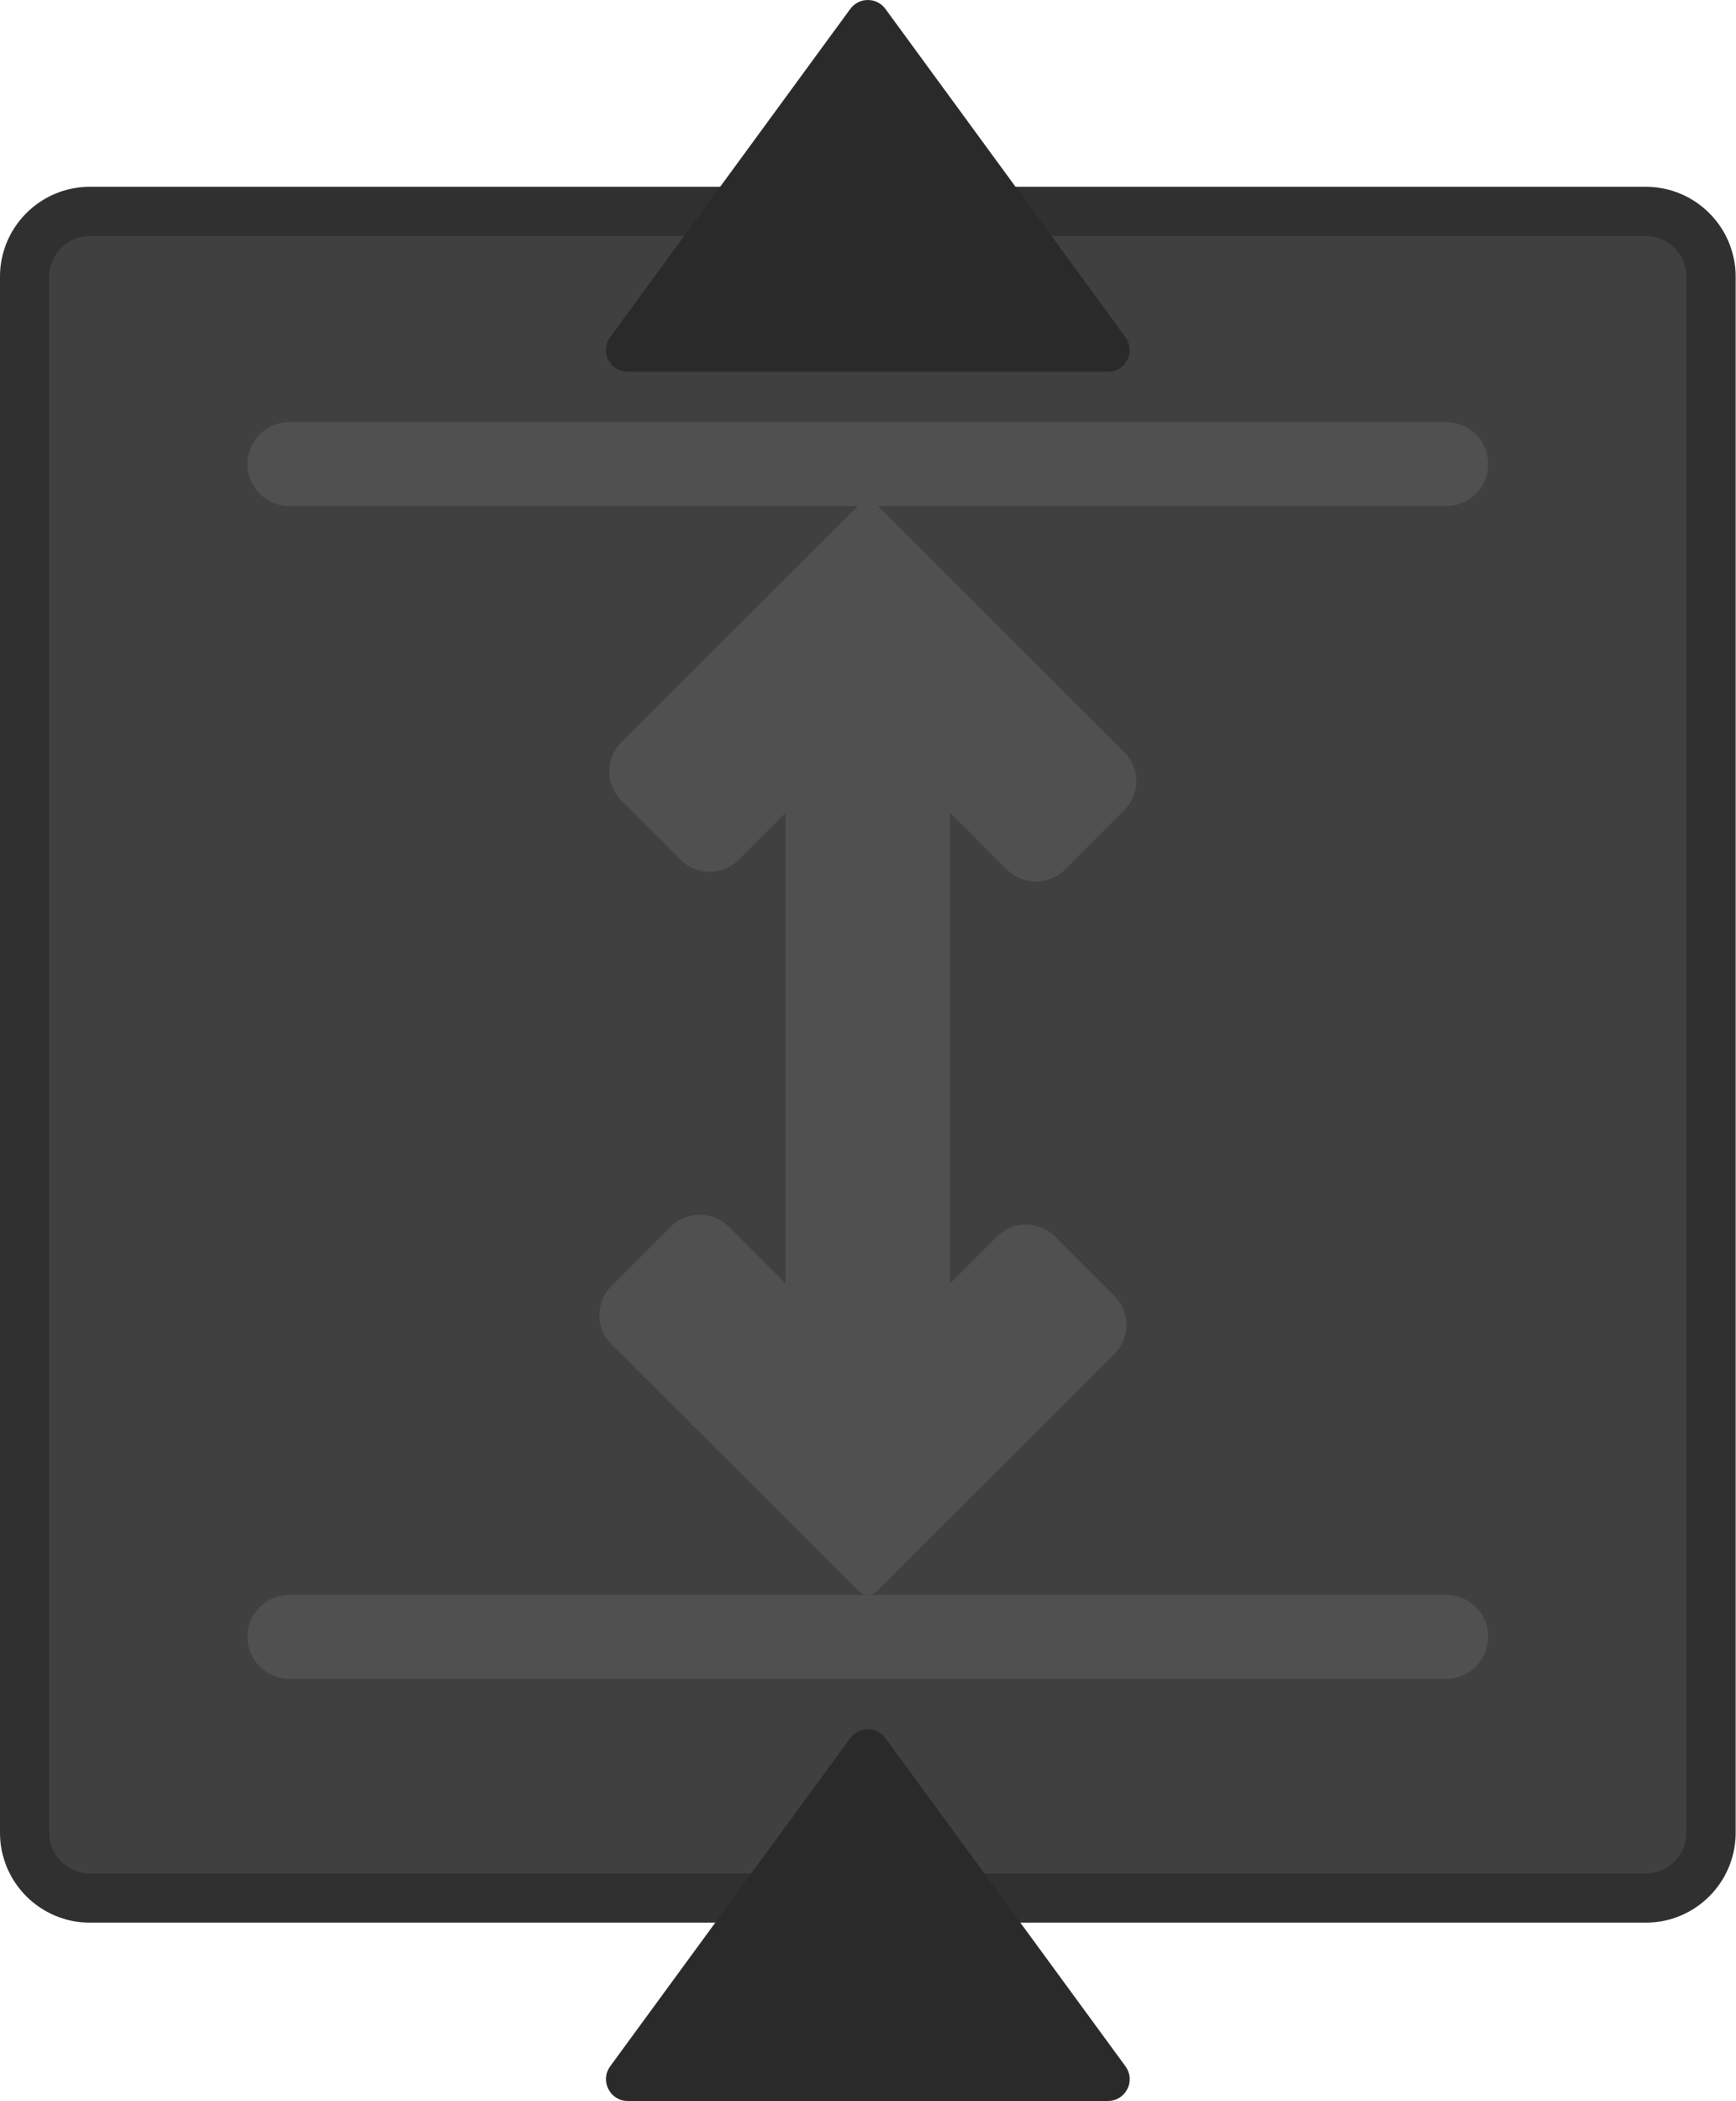
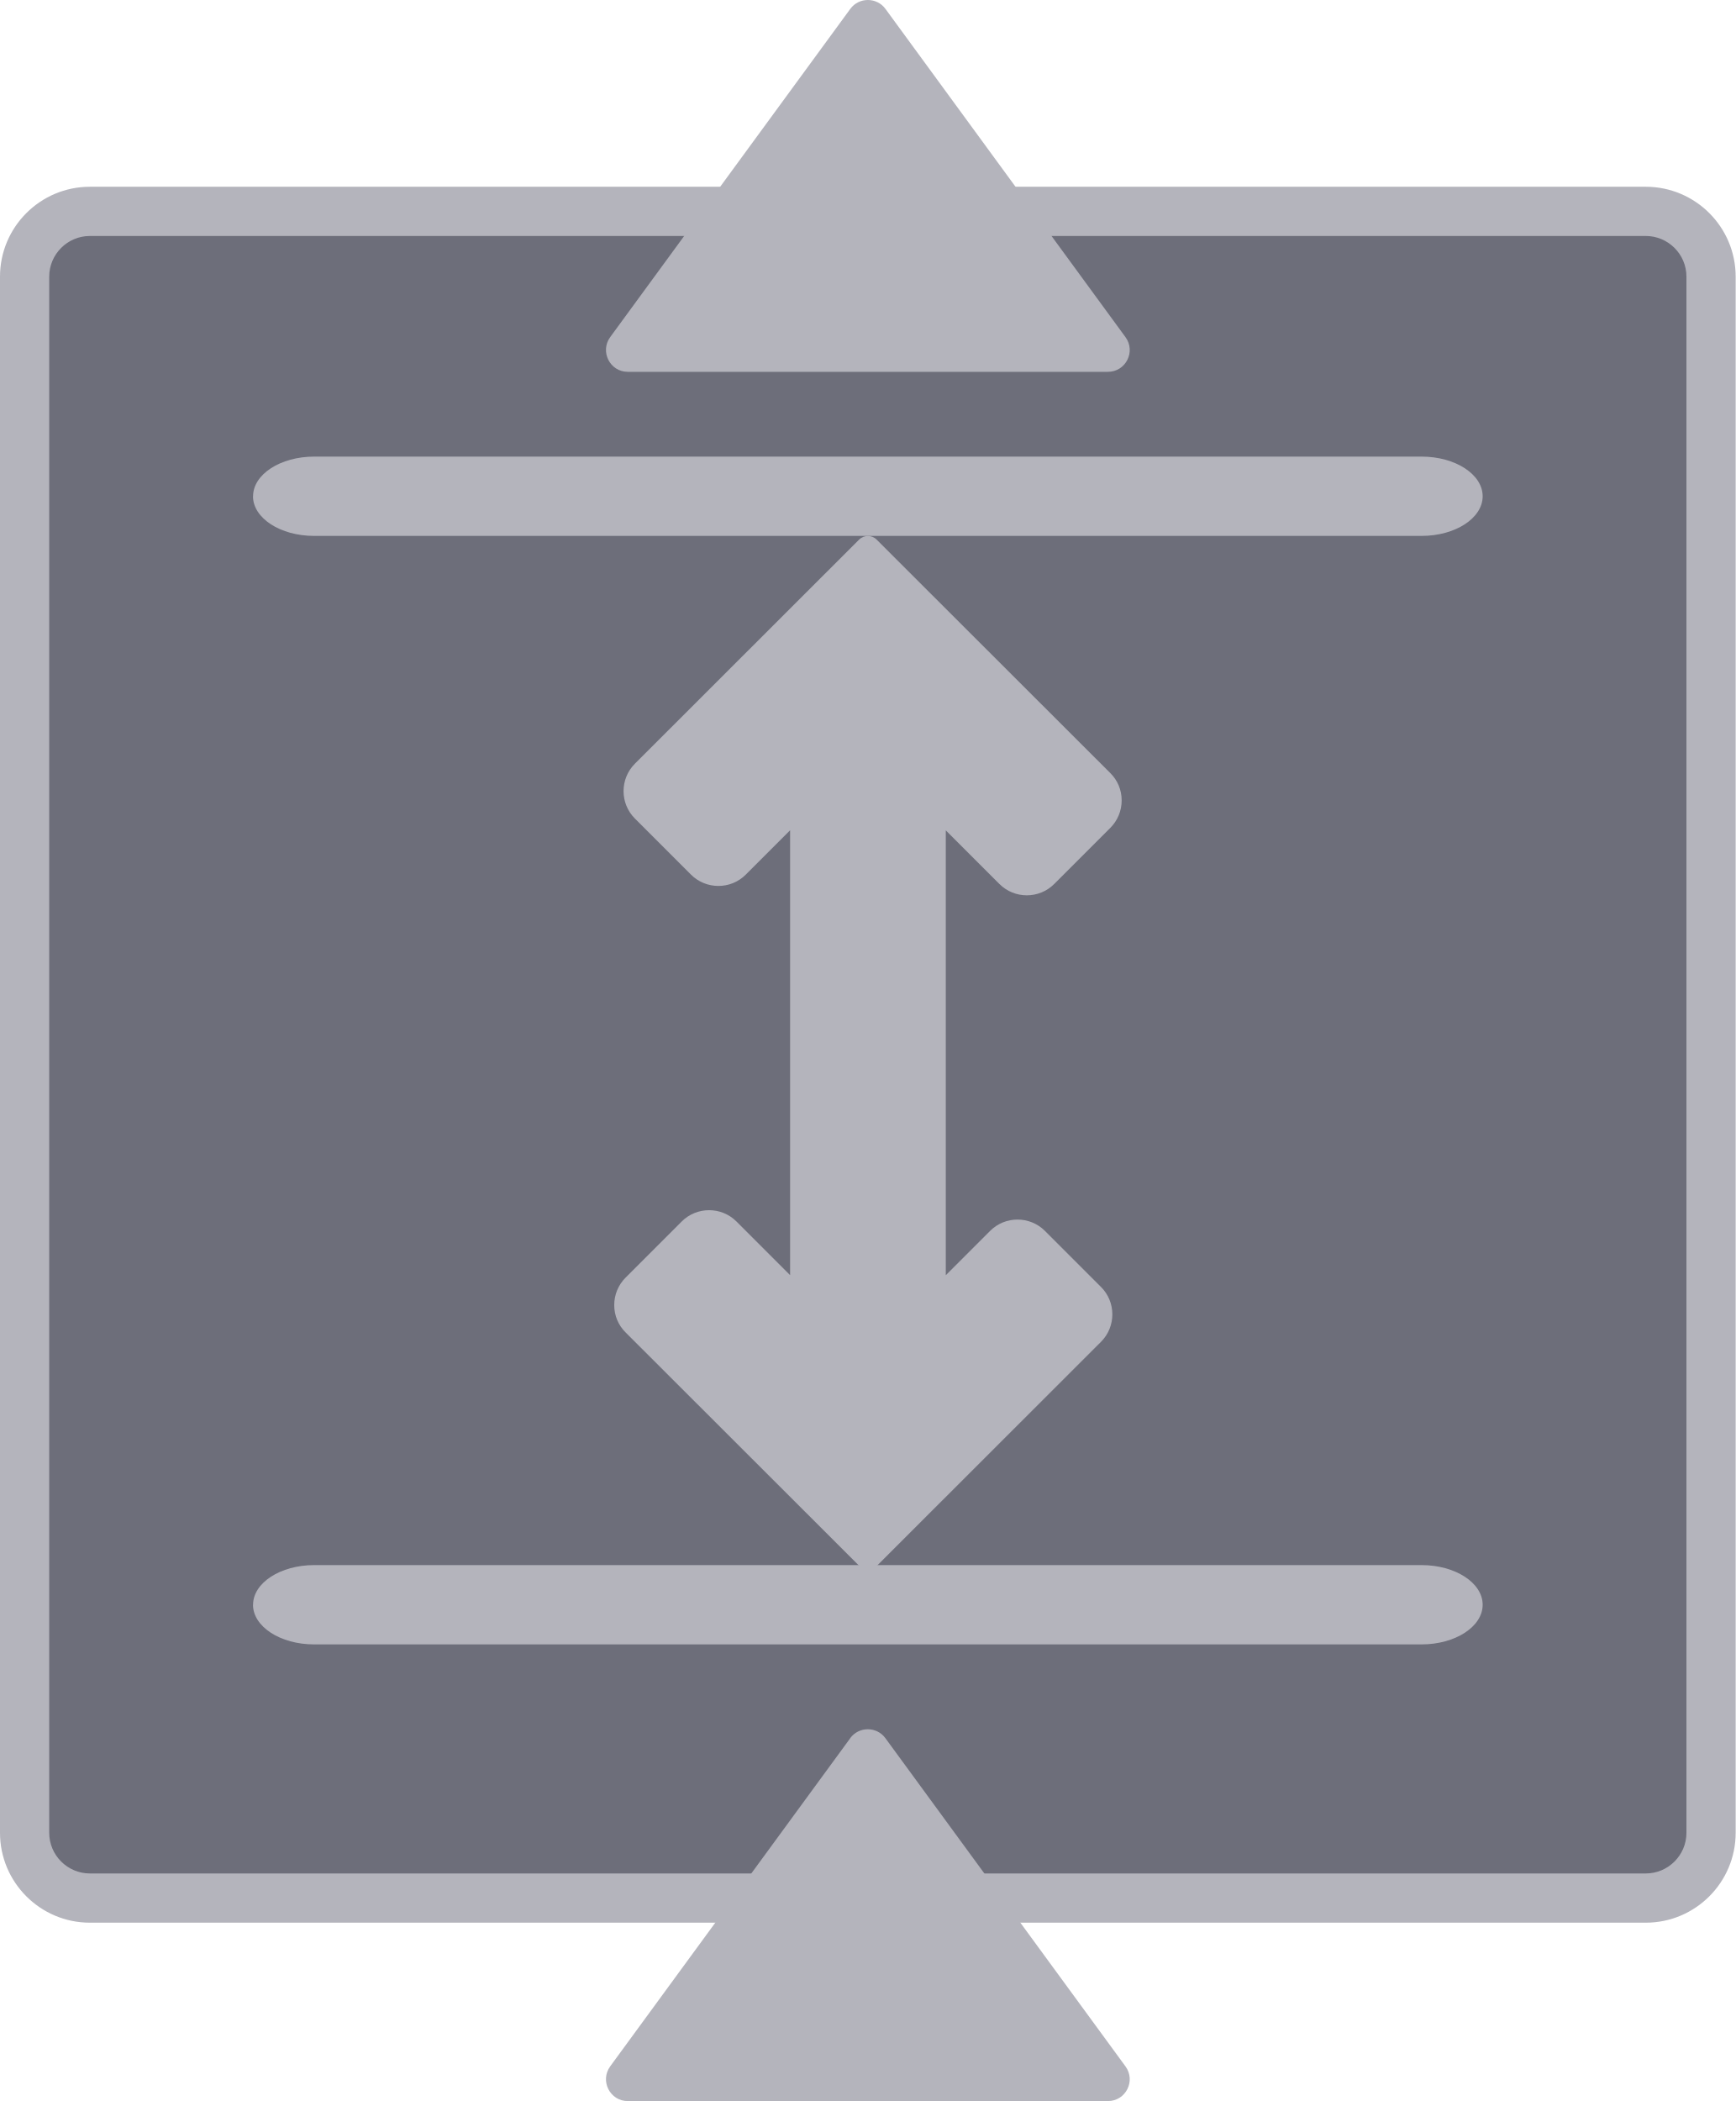
- <svg xmlns="http://www.w3.org/2000/svg" id="Layer_2" data-name="Layer 2" viewBox="0 0 211.54 256.03">
+ <svg xmlns="http://www.w3.org/2000/svg" id="Layer_2" data-name="Layer 2" viewBox="0 0 215.83 261.22">
  <defs>
    <style>
      .cls-1 {
-         fill: #505050;
+         fill: #6d6e7a;
      }

-       .cls-1, .cls-2, .cls-3, .cls-4 {
+       .cls-1, .cls-2 {
        stroke-width: 0px;
      }

      .cls-2 {
-         fill: #2a2a2a;
-       }
- 
-       .cls-3 {
-         fill: #404041;
-       }
- 
-       .cls-4 {
-         fill: #303030;
+         fill: #b4b4bc;
      }
    </style>
  </defs>
  <g id="Layer_1-2" data-name="Layer 1">
+     <path class="cls-1" d="M11.18,26.28h193.47c4.48,0,8.12,3.64,8.12,8.12v193.47c0,4.48-3.64,8.12-8.12,8.12H11.18c-4.48,0-8.12-3.64-8.12-8.12V34.4c0-4.48,3.64-8.12,8.12-8.12Z" />
+     <path class="cls-2" d="M204.65,29.34c2.79,0,5.06,2.27,5.06,5.06v193.47c0,2.79-2.27,5.06-5.06,5.06H11.18c-2.79,0-5.06-2.27-5.06-5.06V34.4c0-2.79,2.27-5.06,5.06-5.06h193.47M204.65,23.22H11.18c-6.17,0-11.18,5.01-11.18,11.18v193.47c0,6.17,5.01,11.18,11.18,11.18h193.47c6.17,0,11.18-5.01,11.18-11.18V34.4c0-6.17-5.01-11.18-11.18-11.18h0Z" />
+     <path class="cls-2" d="M105.73,1.11l-29.85,40.8c-1.31,1.8-.03,4.32,2.18,4.32h59.71c2.22,0,3.5-2.52,2.18-4.32L110.11,1.11c-1.08-1.48-3.3-1.48-4.38,0Z" />
+     <path class="cls-2" d="M105.73,216.11l-29.85,40.8c-1.31,1.8-.03,4.32,2.18,4.32h59.71c2.22,0,3.5-2.52,2.18-4.32l-29.85-40.8c-1.08-1.48-3.3-1.48-4.38,0h.01Z" />
    <g>
-       <path class="cls-3" d="m10.96,25.76h189.62c4.39,0,7.96,3.57,7.96,7.96v189.62c0,4.39-3.57,7.96-7.96,7.96H10.96c-4.39,0-7.96-3.57-7.96-7.96V33.72c0-4.39,3.57-7.96,7.96-7.96Z" />
-       <path class="cls-4" d="m200.58,28.76c2.73,0,4.96,2.22,4.96,4.96v189.62c0,2.73-2.22,4.96-4.96,4.96H10.96c-2.73,0-4.96-2.22-4.96-4.96V33.72c0-2.73,2.22-4.96,4.96-4.96h189.62m0-6H10.96c-6.05,0-10.96,4.91-10.96,10.96v189.62c0,6.05,4.91,10.96,10.96,10.96h189.62c6.05,0,10.96-4.91,10.96-10.96V33.72c0-6.05-4.91-10.96-10.96-10.96h0Z" />
-     </g>
-     <path class="cls-2" d="m103.63,1.09l-29.26,39.99c-1.28,1.76-.03,4.23,2.14,4.23h58.52c2.18,0,3.43-2.47,2.14-4.23L107.92,1.09c-1.06-1.45-3.23-1.45-4.29,0Z" />
-     <path class="cls-2" d="m103.63,211.81l-29.26,39.99c-1.28,1.76-.03,4.23,2.14,4.23h58.52c2.18,0,3.43-2.47,2.14-4.23l-29.26-39.99c-1.06-1.45-3.23-1.45-4.29,0Z" />
-     <g>
-       <path class="cls-1" d="m106.9,193.89l28.92-28.89c1.95-1.95,1.95-5.13,0-7.08l-7.23-7.23c-1.95-1.95-5.13-1.95-7.08,0l-5.71,5.71v-57.36s6.92,6.93,6.92,6.93c1.95,1.94,5.12,1.94,7.07,0l7.23-7.23c.95-.95,1.47-2.2,1.47-3.54,0-1.34-.52-2.59-1.47-3.54,0,0,0,0,0,0l-30.12-30.09c-.62-.62-1.63-.62-2.26,0l-28.92,28.89c-1.95,1.95-1.95,5.13,0,7.08l7.23,7.23c1.95,1.95,5.13,1.95,7.08,0l5.71-5.71v57.36s-6.92-6.93-6.92-6.93c-1.95-1.94-5.12-1.94-7.07,0l-7.23,7.23c-.95.95-1.47,2.2-1.47,3.54,0,1.34.52,2.59,1.47,3.54,0,0,0,0,0,0l30.12,30.09c.62.62,1.63.62,2.26,0Z" />
-       <rect class="cls-1" x="30.16" y="51.44" width="151.22" height="10.23" rx="5.11" ry="5.11" />
-       <rect class="cls-1" x="30.16" y="194.35" width="151.22" height="10.23" rx="5.11" ry="5.11" />
+       <path class="cls-2" d="M106.83,67.09l-27.88,27.86c-1.88,1.88-1.88,4.95,0,6.82l6.97,6.97c1.88,1.88,4.95,1.88,6.82,0l5.51-5.51v55.31l-6.67-6.67c-1.88-1.88-4.94-1.87-6.81,0l-6.97,6.97c-.91.91-1.42,2.12-1.42,3.42s.5,2.5,1.42,3.41h0l29.05,29.02c.6.6,1.57.6,2.18,0l27.88-27.86c1.88-1.88,1.88-4.95,0-6.82l-6.97-6.97c-1.88-1.88-4.95-1.88-6.82,0l-5.51,5.51v-55.31l6.67,6.67c1.88,1.88,4.94,1.87,6.81,0l6.97-6.97c.91-.91,1.42-2.12,1.42-3.42s-.5-2.5-1.42-3.41h0l-29.05-29.02c-.6-.6-1.57-.6-2.18,0Z" />
+       <path class="cls-2" d="M31.47,199.52h0c0-2.72,3.4-4.93,7.59-4.93h137.72c4.19,0,7.59,2.21,7.59,4.93h0c0,2.72-3.4,4.93-7.59,4.93H39.05c-4.19,0-7.59-2.21-7.59-4.93Z" />
+       <path class="cls-2" d="M31.47,61.7h0c0-2.72,3.4-4.93,7.59-4.93h137.72c4.19,0,7.59,2.21,7.59,4.93h0c0,2.72-3.4,4.93-7.59,4.93H39.05c-4.19,0-7.59-2.21-7.59-4.93Z" />
    </g>
  </g>
</svg>
